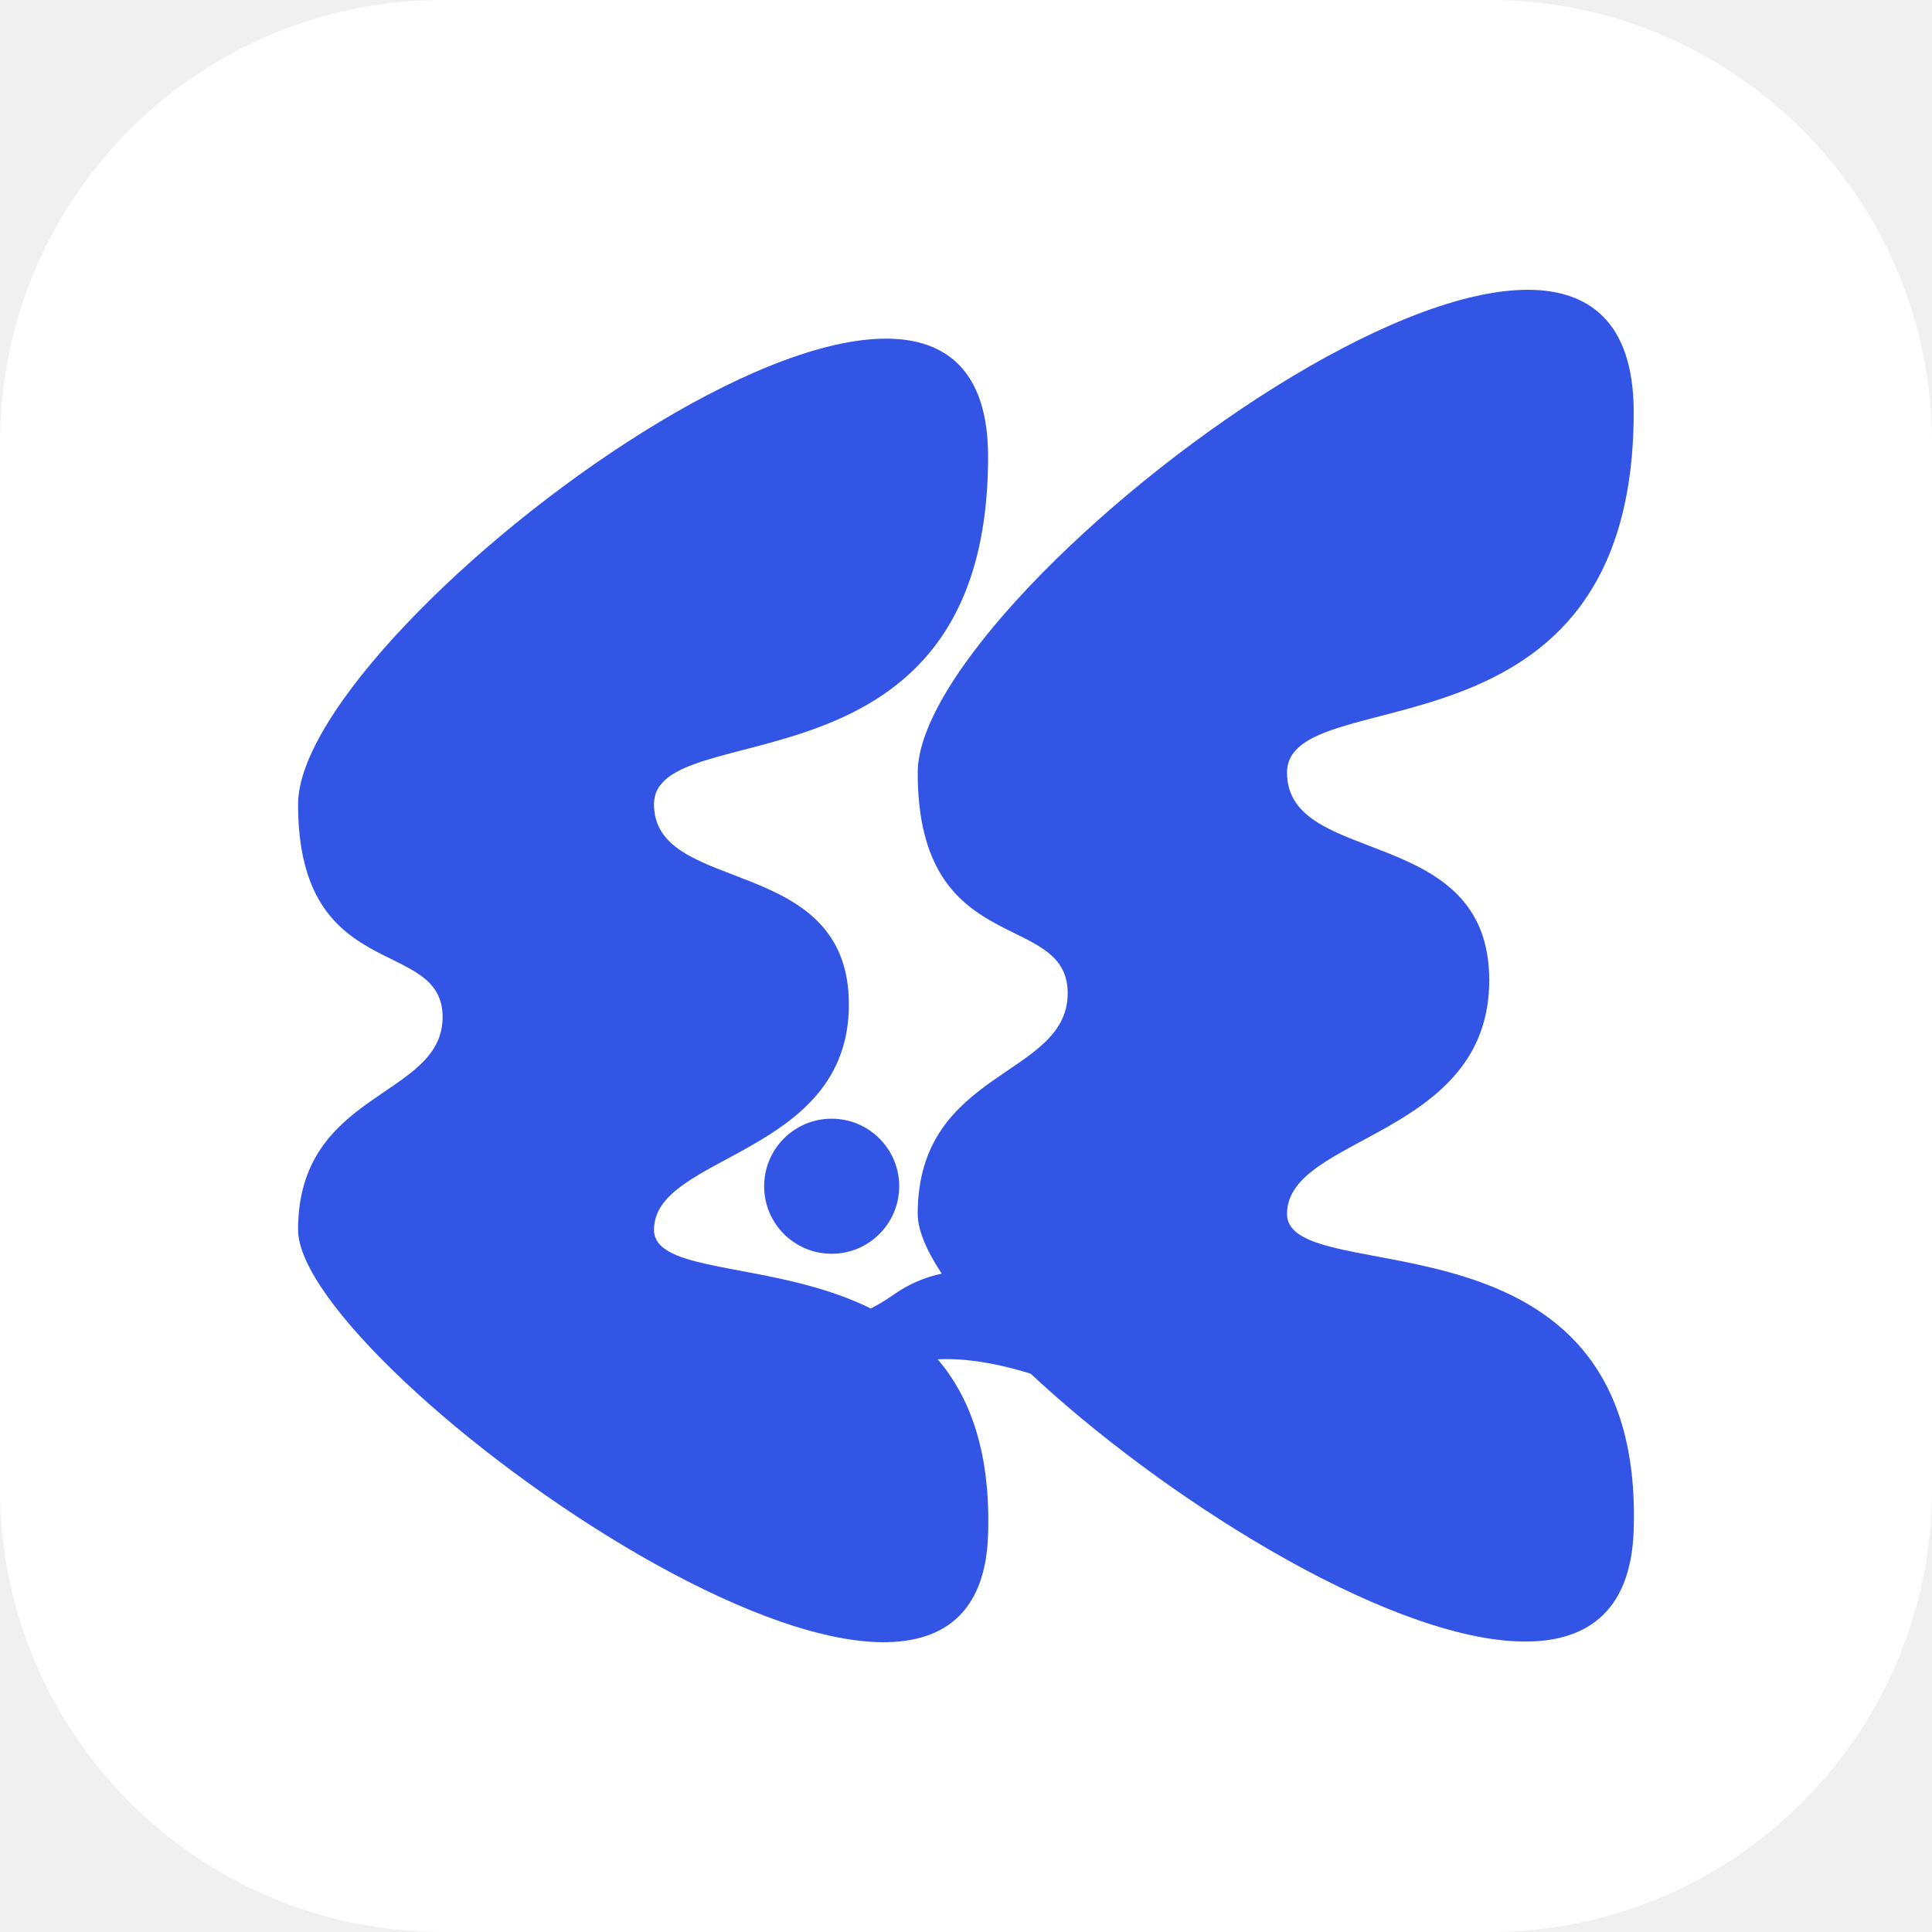
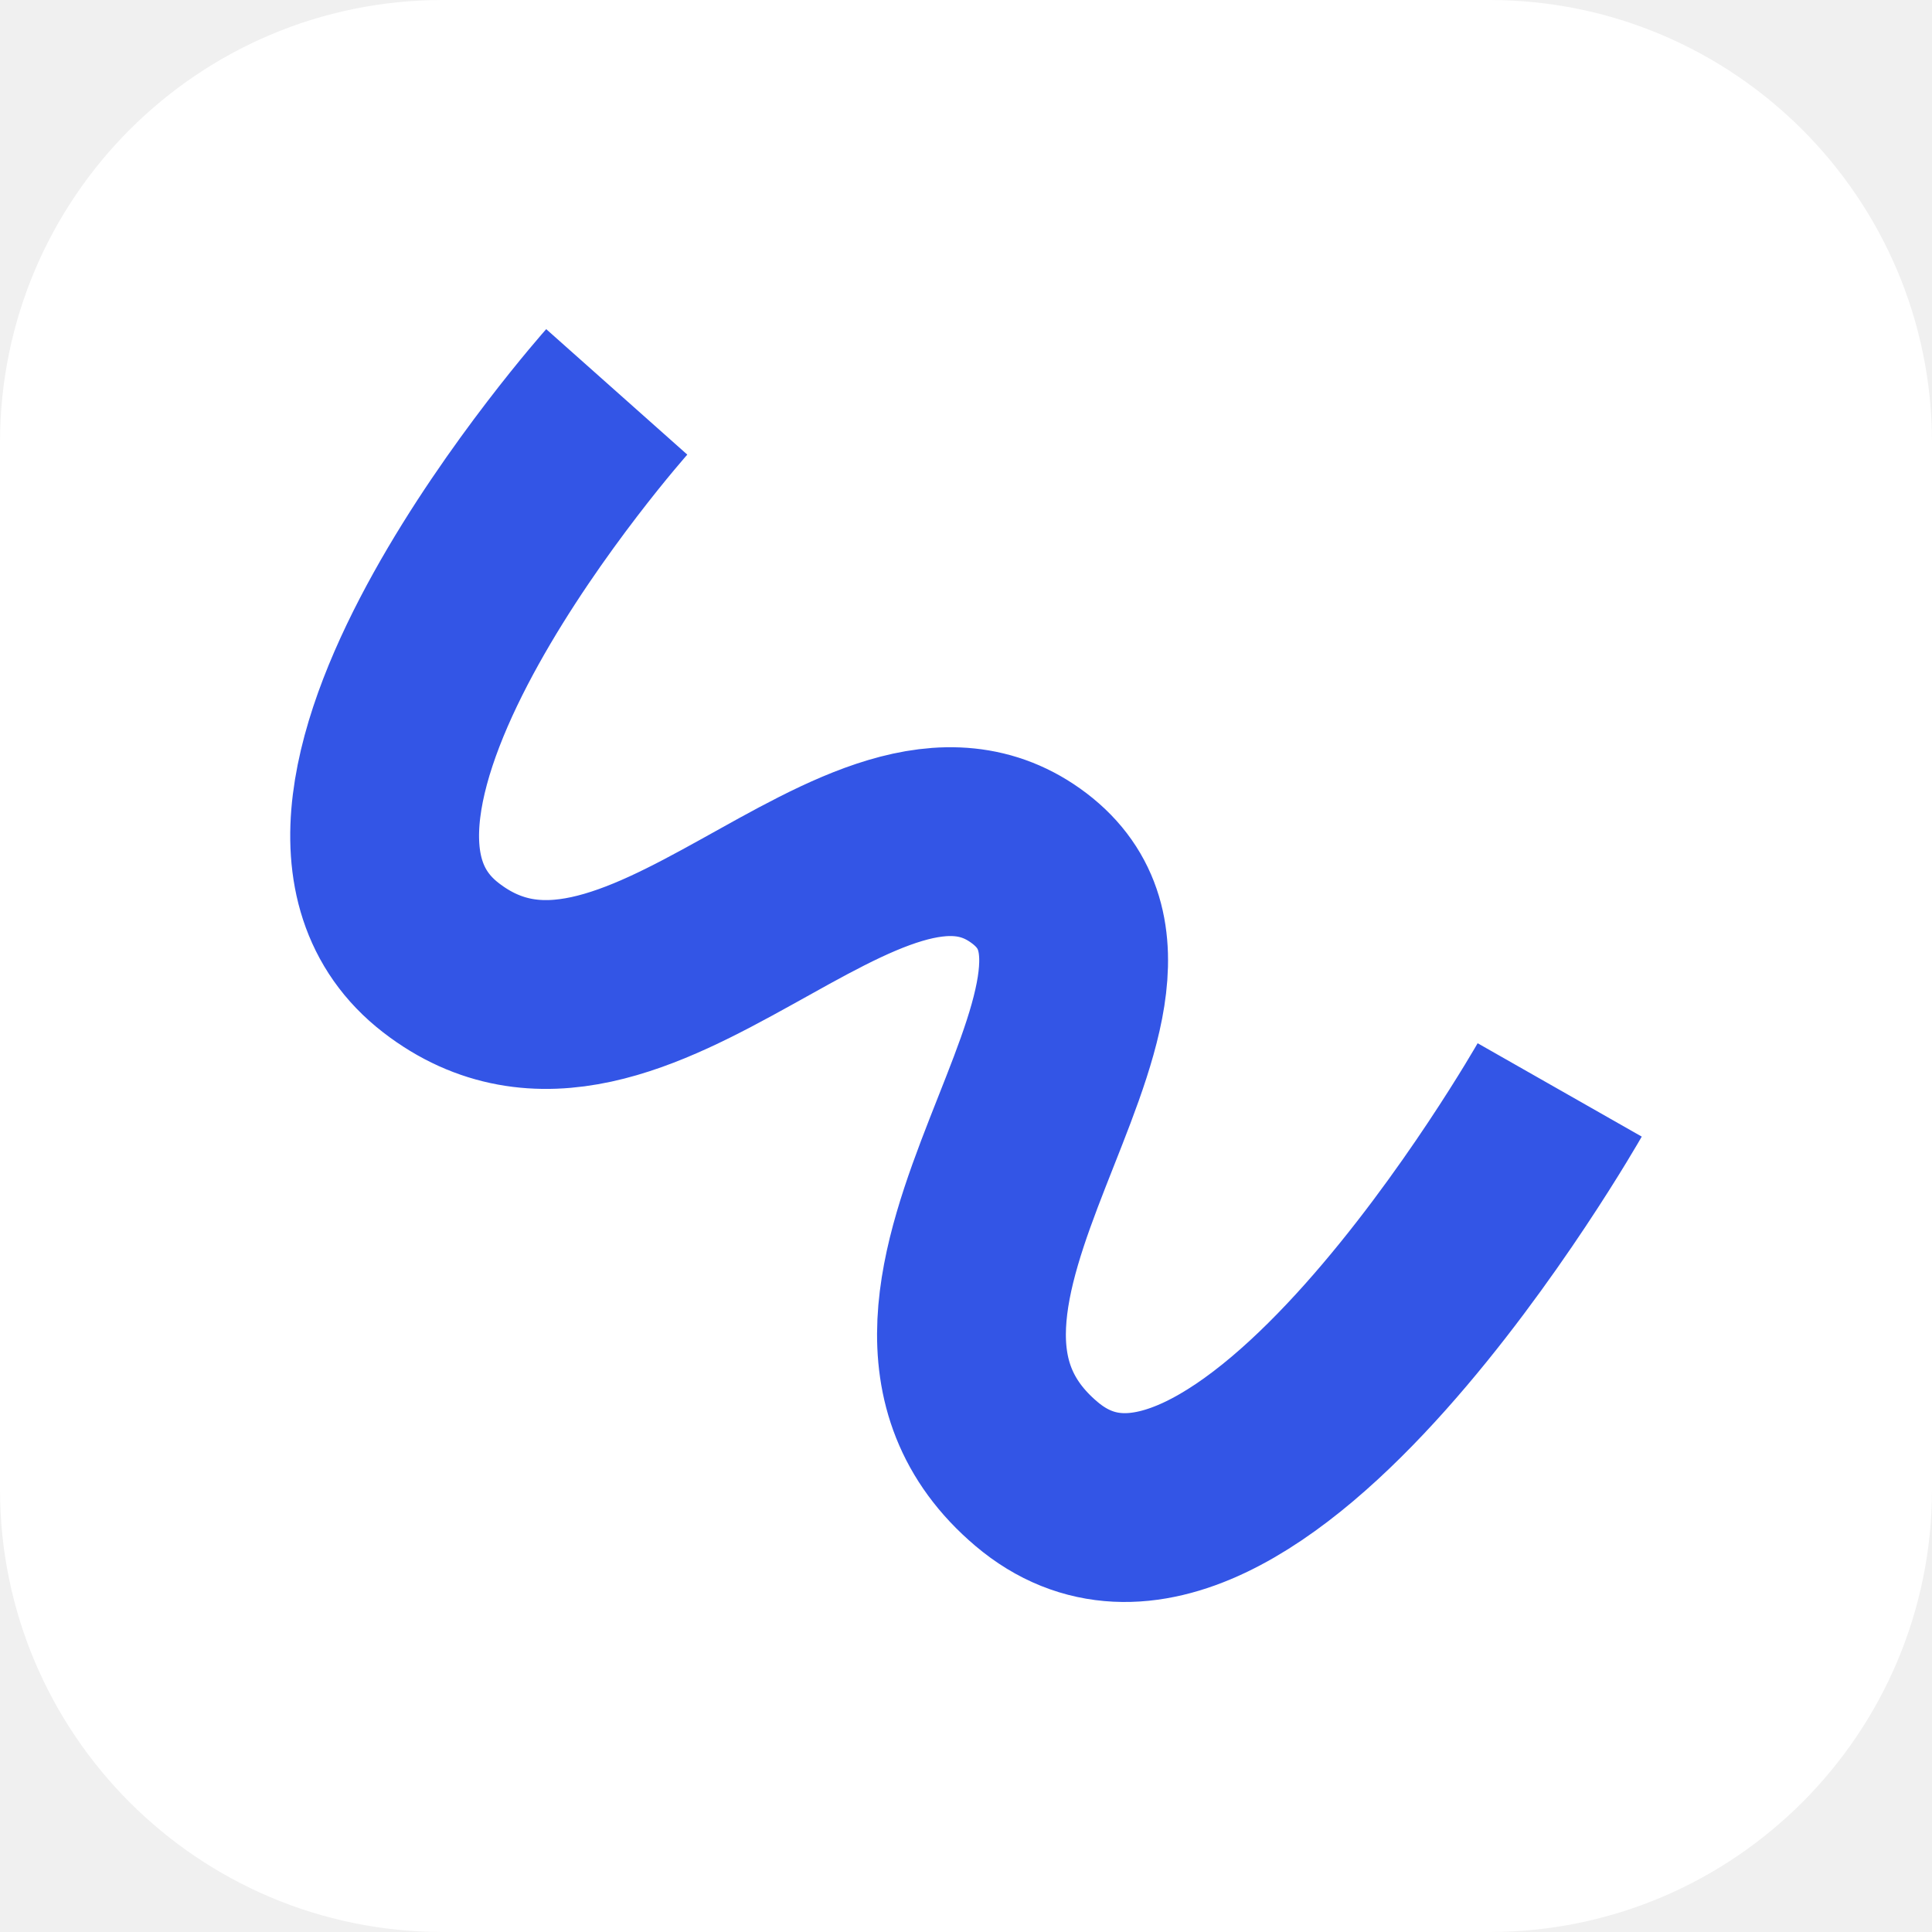
<svg xmlns="http://www.w3.org/2000/svg" viewBox="0 0 96 96" width="96" height="96" role="img" aria-label="w6w">
  <rect width="96" height="96" rx="22" fill="#FFFFFF" />
-   <g transform="translate(48,48) scale(0.09193654) translate(-498.1045,-478.4695)" fill="#3355E6">
-     <path d="M137.103 391.061C137.103 292.929 510.044 15.259 510.044 203.16C510.044 391.061 329.474 341.437 329.474 391.061C329.474 440.684 434.806 417.266 434.806 499.229C434.806 581.192 329.474 579.997 329.474 621.018C329.474 662.039 515.618 612.415 510.044 785.819C504.471 959.223 137.103 696.608 137.103 621.018C137.103 545.428 215.224 549.968 215.224 506.039C215.224 462.111 137.103 489.193 137.103 391.061Z" />
-     <path d="M472 373.97C472 272.209 858.979 -15.729 858.979 179.12C858.979 373.97 671.612 322.511 671.612 373.97C671.612 425.428 780.909 401.144 780.909 486.138C780.909 571.132 671.612 569.893 671.612 612.431C671.612 654.969 864.762 603.509 858.979 783.326C853.196 963.143 472 690.817 472 612.431C472 534.046 553.062 538.753 553.062 493.2C553.062 447.648 472 475.731 472 373.97Z" />
-     <path d="M394.072 812.063C398.295 802.768 401.773 792.532 405.142 782.068C392.738 771.314 368.663 756.754 325.572 737.063C174.572 668.063 376.072 714.563 459.072 656.063C542.072 597.563 687.572 757.563 552.572 705.563C438.557 661.647 423.449 725.219 405.142 782.068C436.205 808.999 394.072 812.063 394.072 812.063Z" />
-     <circle cx="425.5" cy="597.5" r="36.5" />
+   <g transform="translate(48,48) scale(0.08019093) translate(-545,-496.5)" fill="none" stroke="#3355E6" stroke-width="117">
+     <path d="M912.877 573.286C912.877 573.286 716.083 919.142 588.645 811.214C461.206 703.287 686.341 513.766 584.274 436.026C482.206 358.287 339.706 584.287 219.595 491.326C99.484 398.365 328.592 140.757 328.592 140.757" />
  </g>
</svg>
